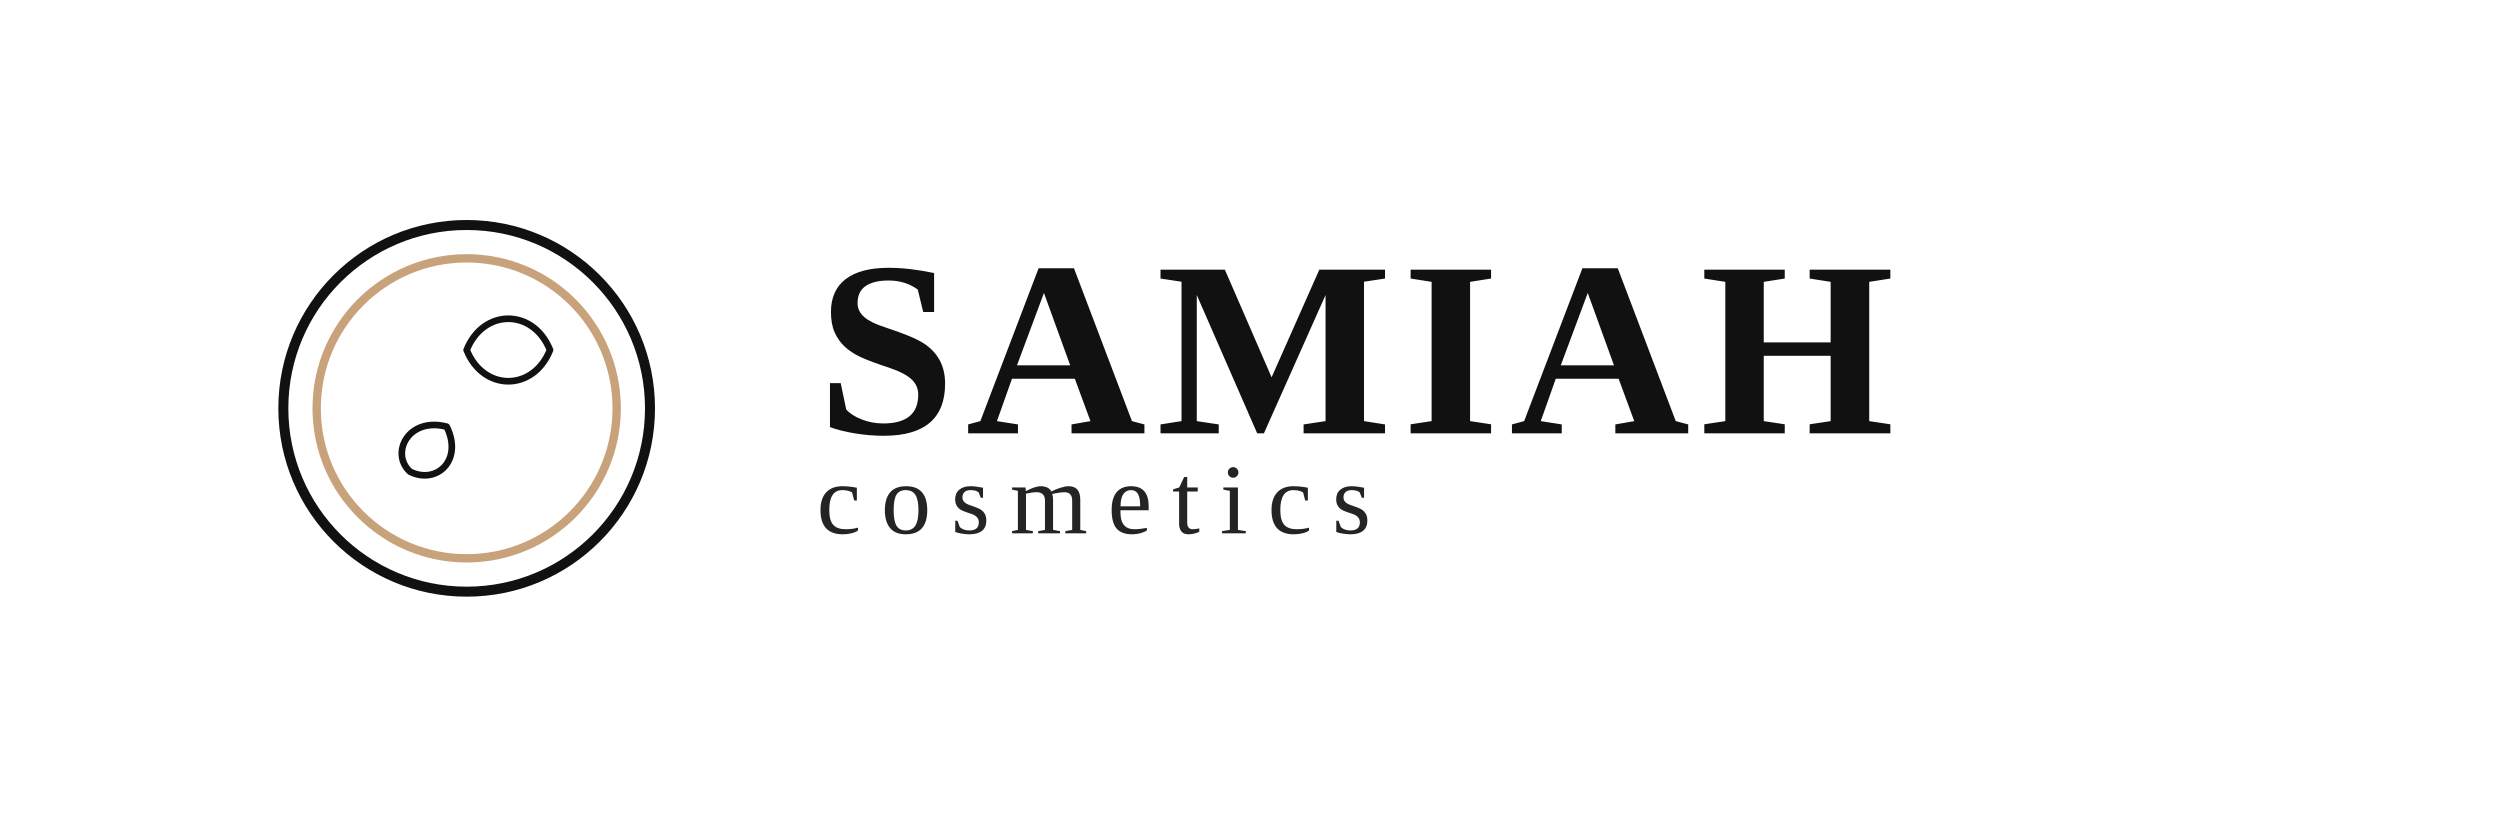
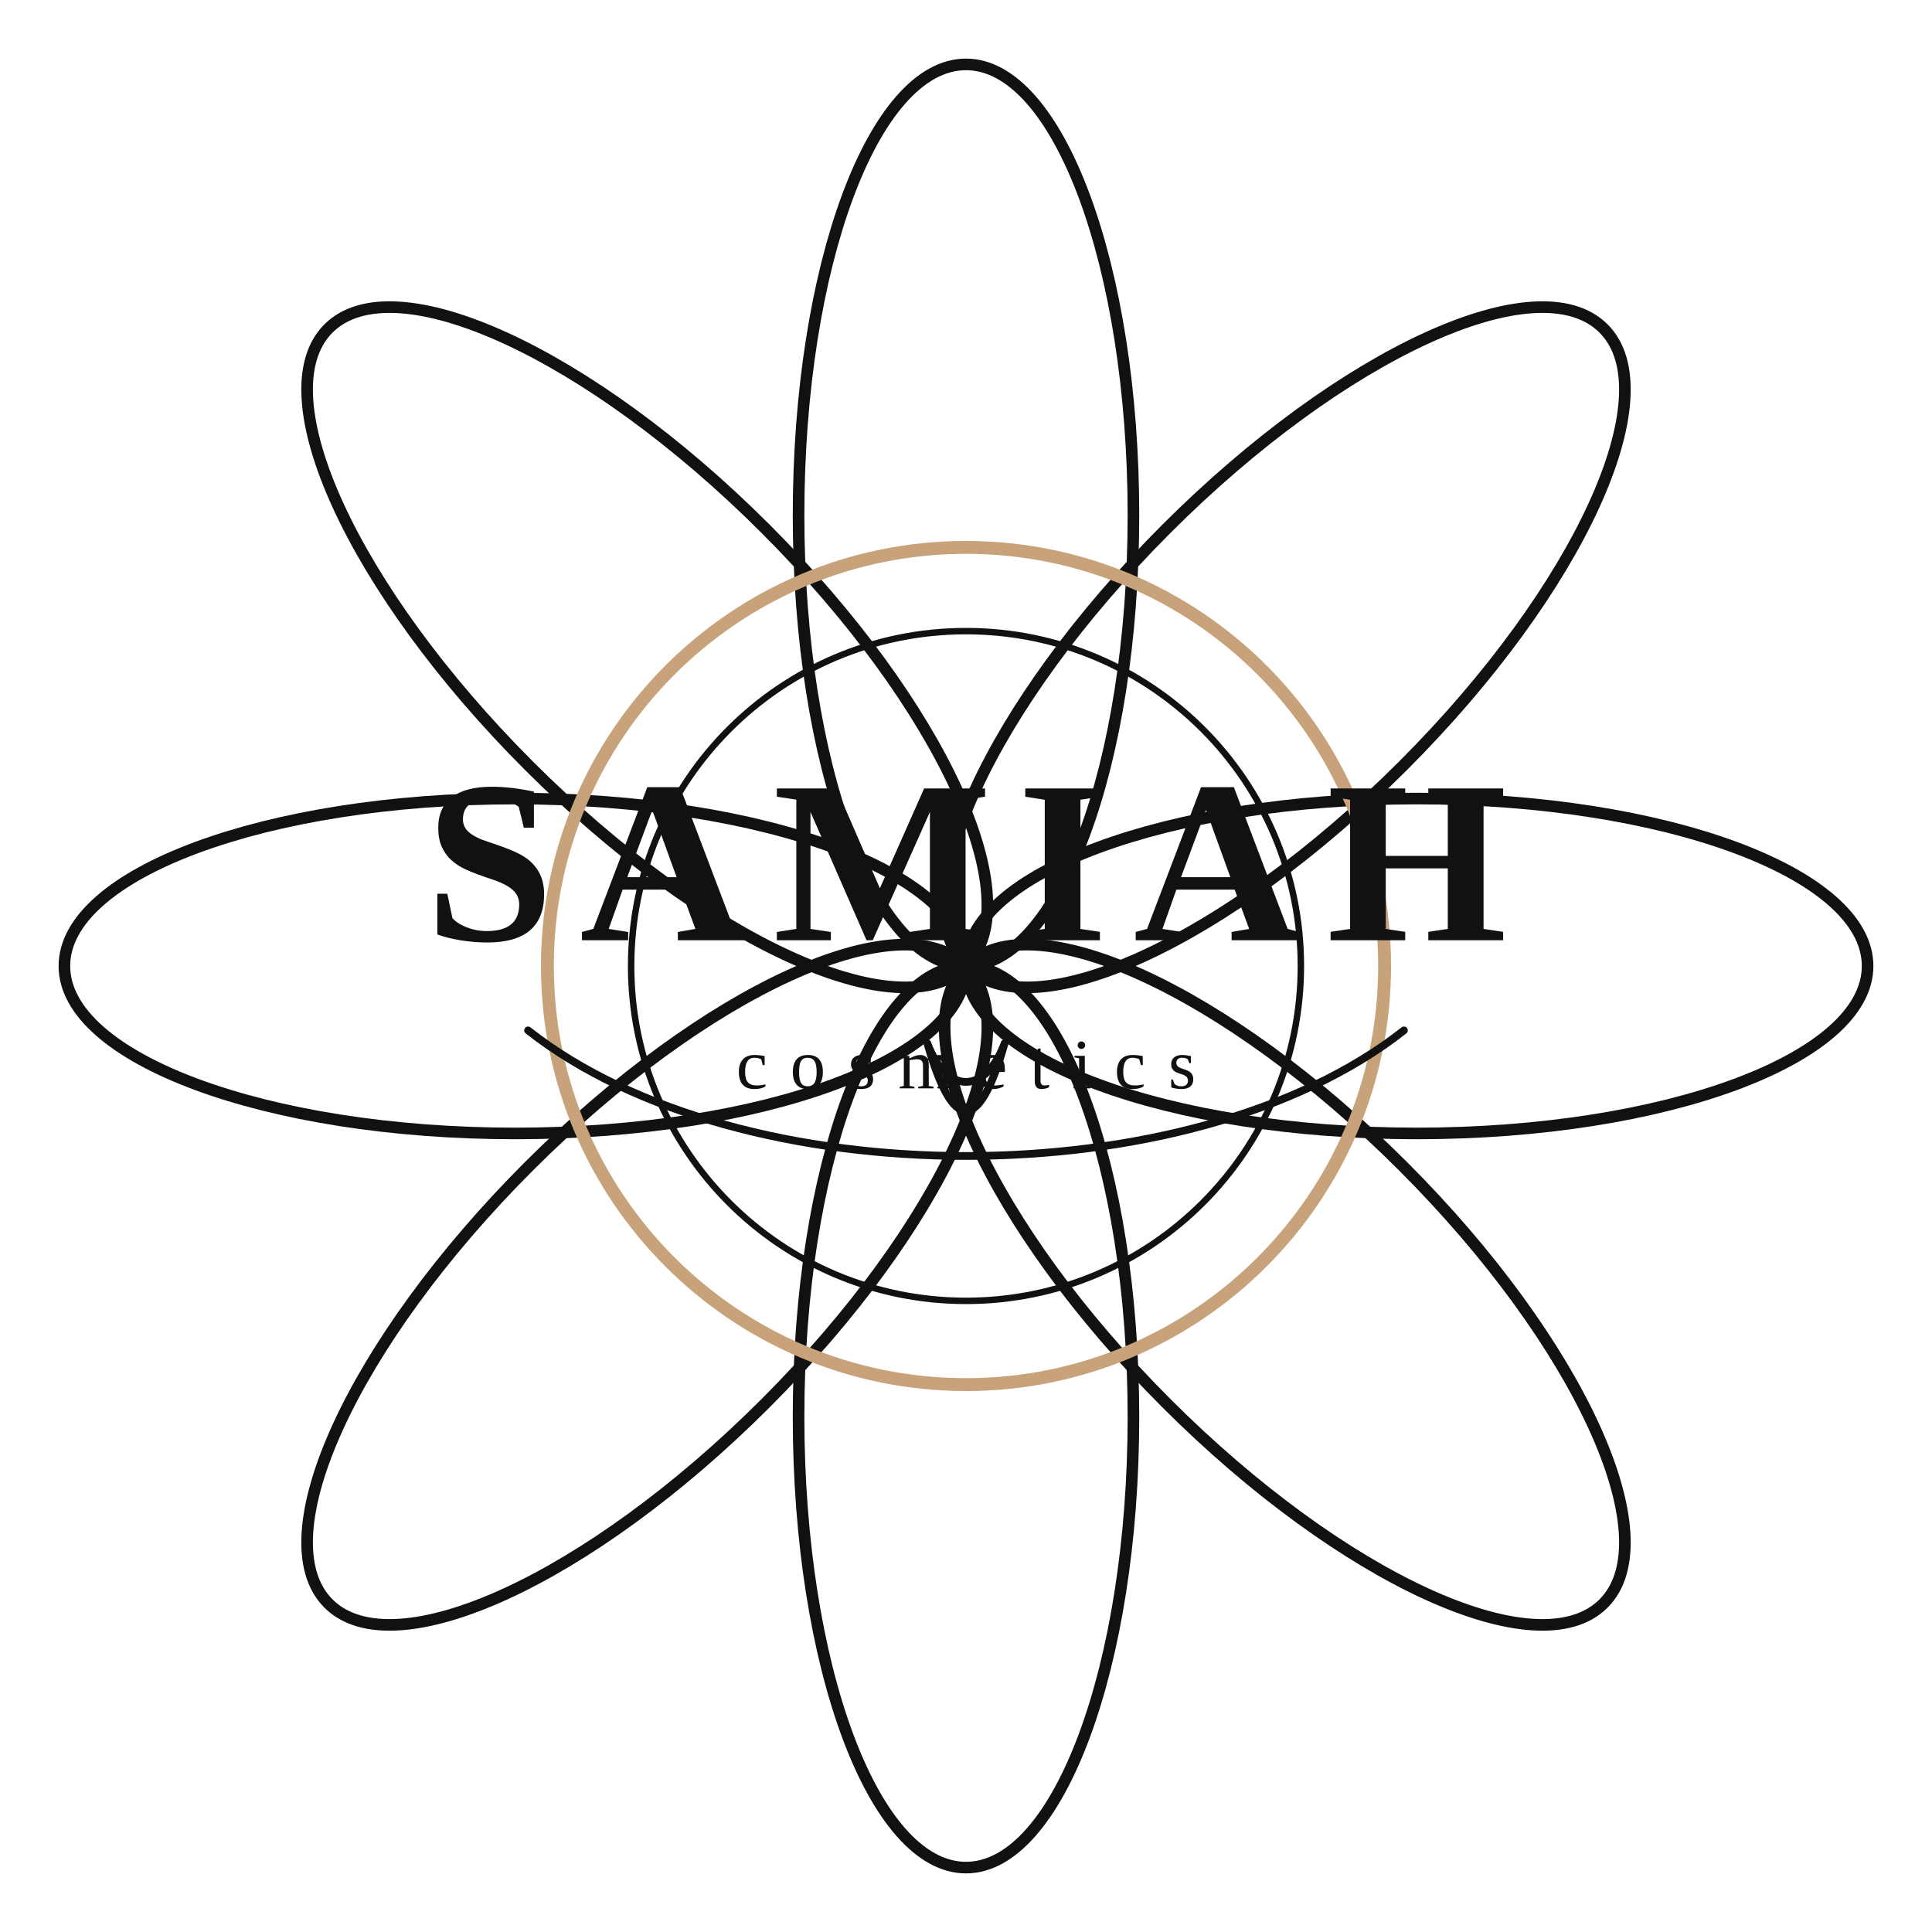
- <svg xmlns="http://www.w3.org/2000/svg" width="3000" height="1000" viewBox="0 0 3000 1000" aria-label="Samiah Cosmetics">
-   <g transform="translate(560,190)">
-     <circle cx="0" cy="300" r="220" fill="none" stroke="#111111" stroke-width="12" />
-     <circle cx="0" cy="300" r="180" fill="none" stroke="#C7A27A" stroke-width="10" />
-     <g transform="translate(0,300)" fill="none" stroke="#111111" stroke-width="8" stroke-linecap="round" stroke-linejoin="round">
-       <path d="M0,-70 C20,-120 80,-120 100,-70 C80,-20 20,-20 0,-70Z" />
-       <path d="M-24,22 C-70,10 -92,54 -68,76 C-36,92 -4,62 -24,22Z" />
+ <svg xmlns="http://www.w3.org/2000/svg" width="3000" height="3000" viewBox="0 0 3000 3000" aria-label="Samiah Cosmetics - Flower Logo">
+   <g transform="translate(1500,1500)">
+     <g fill="none" stroke-linecap="round" stroke-linejoin="round">
+       <g stroke="#111111" stroke-width="18">
+         <ellipse cx="0" cy="-700" rx="260" ry="700" transform="rotate(0)" />
+         <ellipse cx="0" cy="-700" rx="260" ry="700" transform="rotate(45)" />
+         <ellipse cx="0" cy="-700" rx="260" ry="700" transform="rotate(90)" />
+         <ellipse cx="0" cy="-700" rx="260" ry="700" transform="rotate(135)" />
+         <ellipse cx="0" cy="-700" rx="260" ry="700" transform="rotate(180)" />
+         <ellipse cx="0" cy="-700" rx="260" ry="700" transform="rotate(225)" />
+         <ellipse cx="0" cy="-700" rx="260" ry="700" transform="rotate(270)" />
+         <ellipse cx="0" cy="-700" rx="260" ry="700" transform="rotate(315)" />
+       </g>
+       <circle cx="0" cy="0" r="650" stroke="#C7A27A" stroke-width="20" />
+       <circle cx="0" cy="0" r="520" stroke="#111111" stroke-width="10" />
+     </g>
+     <g fill="#111111" font-family="Garamond, Georgia, 'Times New Roman', serif">
+       <text x="0" y="-40" font-size="360" font-weight="600" letter-spacing="40" text-anchor="middle">
+         SAMIAH
+       </text>
+       <text x="0" y="190" font-size="110" letter-spacing="35" text-anchor="middle" style="text-transform:lowercase;">
+         cosmetics
+       </text>
+     </g>
+     <g fill="none" stroke="#111111" stroke-width="12" stroke-linecap="round" stroke-linejoin="round">
+       <path d="         M -680,100         C -350,360 350,360 680,100" />
+       <path d="         M -60,120         C -20,260  20,260  60,120         C 30,200  -30,200  -60,120 Z" />
    </g>
  </g>
-   <g font-family="Garamond, Georgia, 'Times New Roman', serif" fill="#111111">
-     <text x="980" y="520" font-size="300" font-weight="600" letter-spacing="12">SAMIAH</text>
-     <text x="980" y="640" font-size="120" letter-spacing="24" style="text-transform:lowercase;opacity:.92">cosmetics</text>
-   </g>
</svg>
